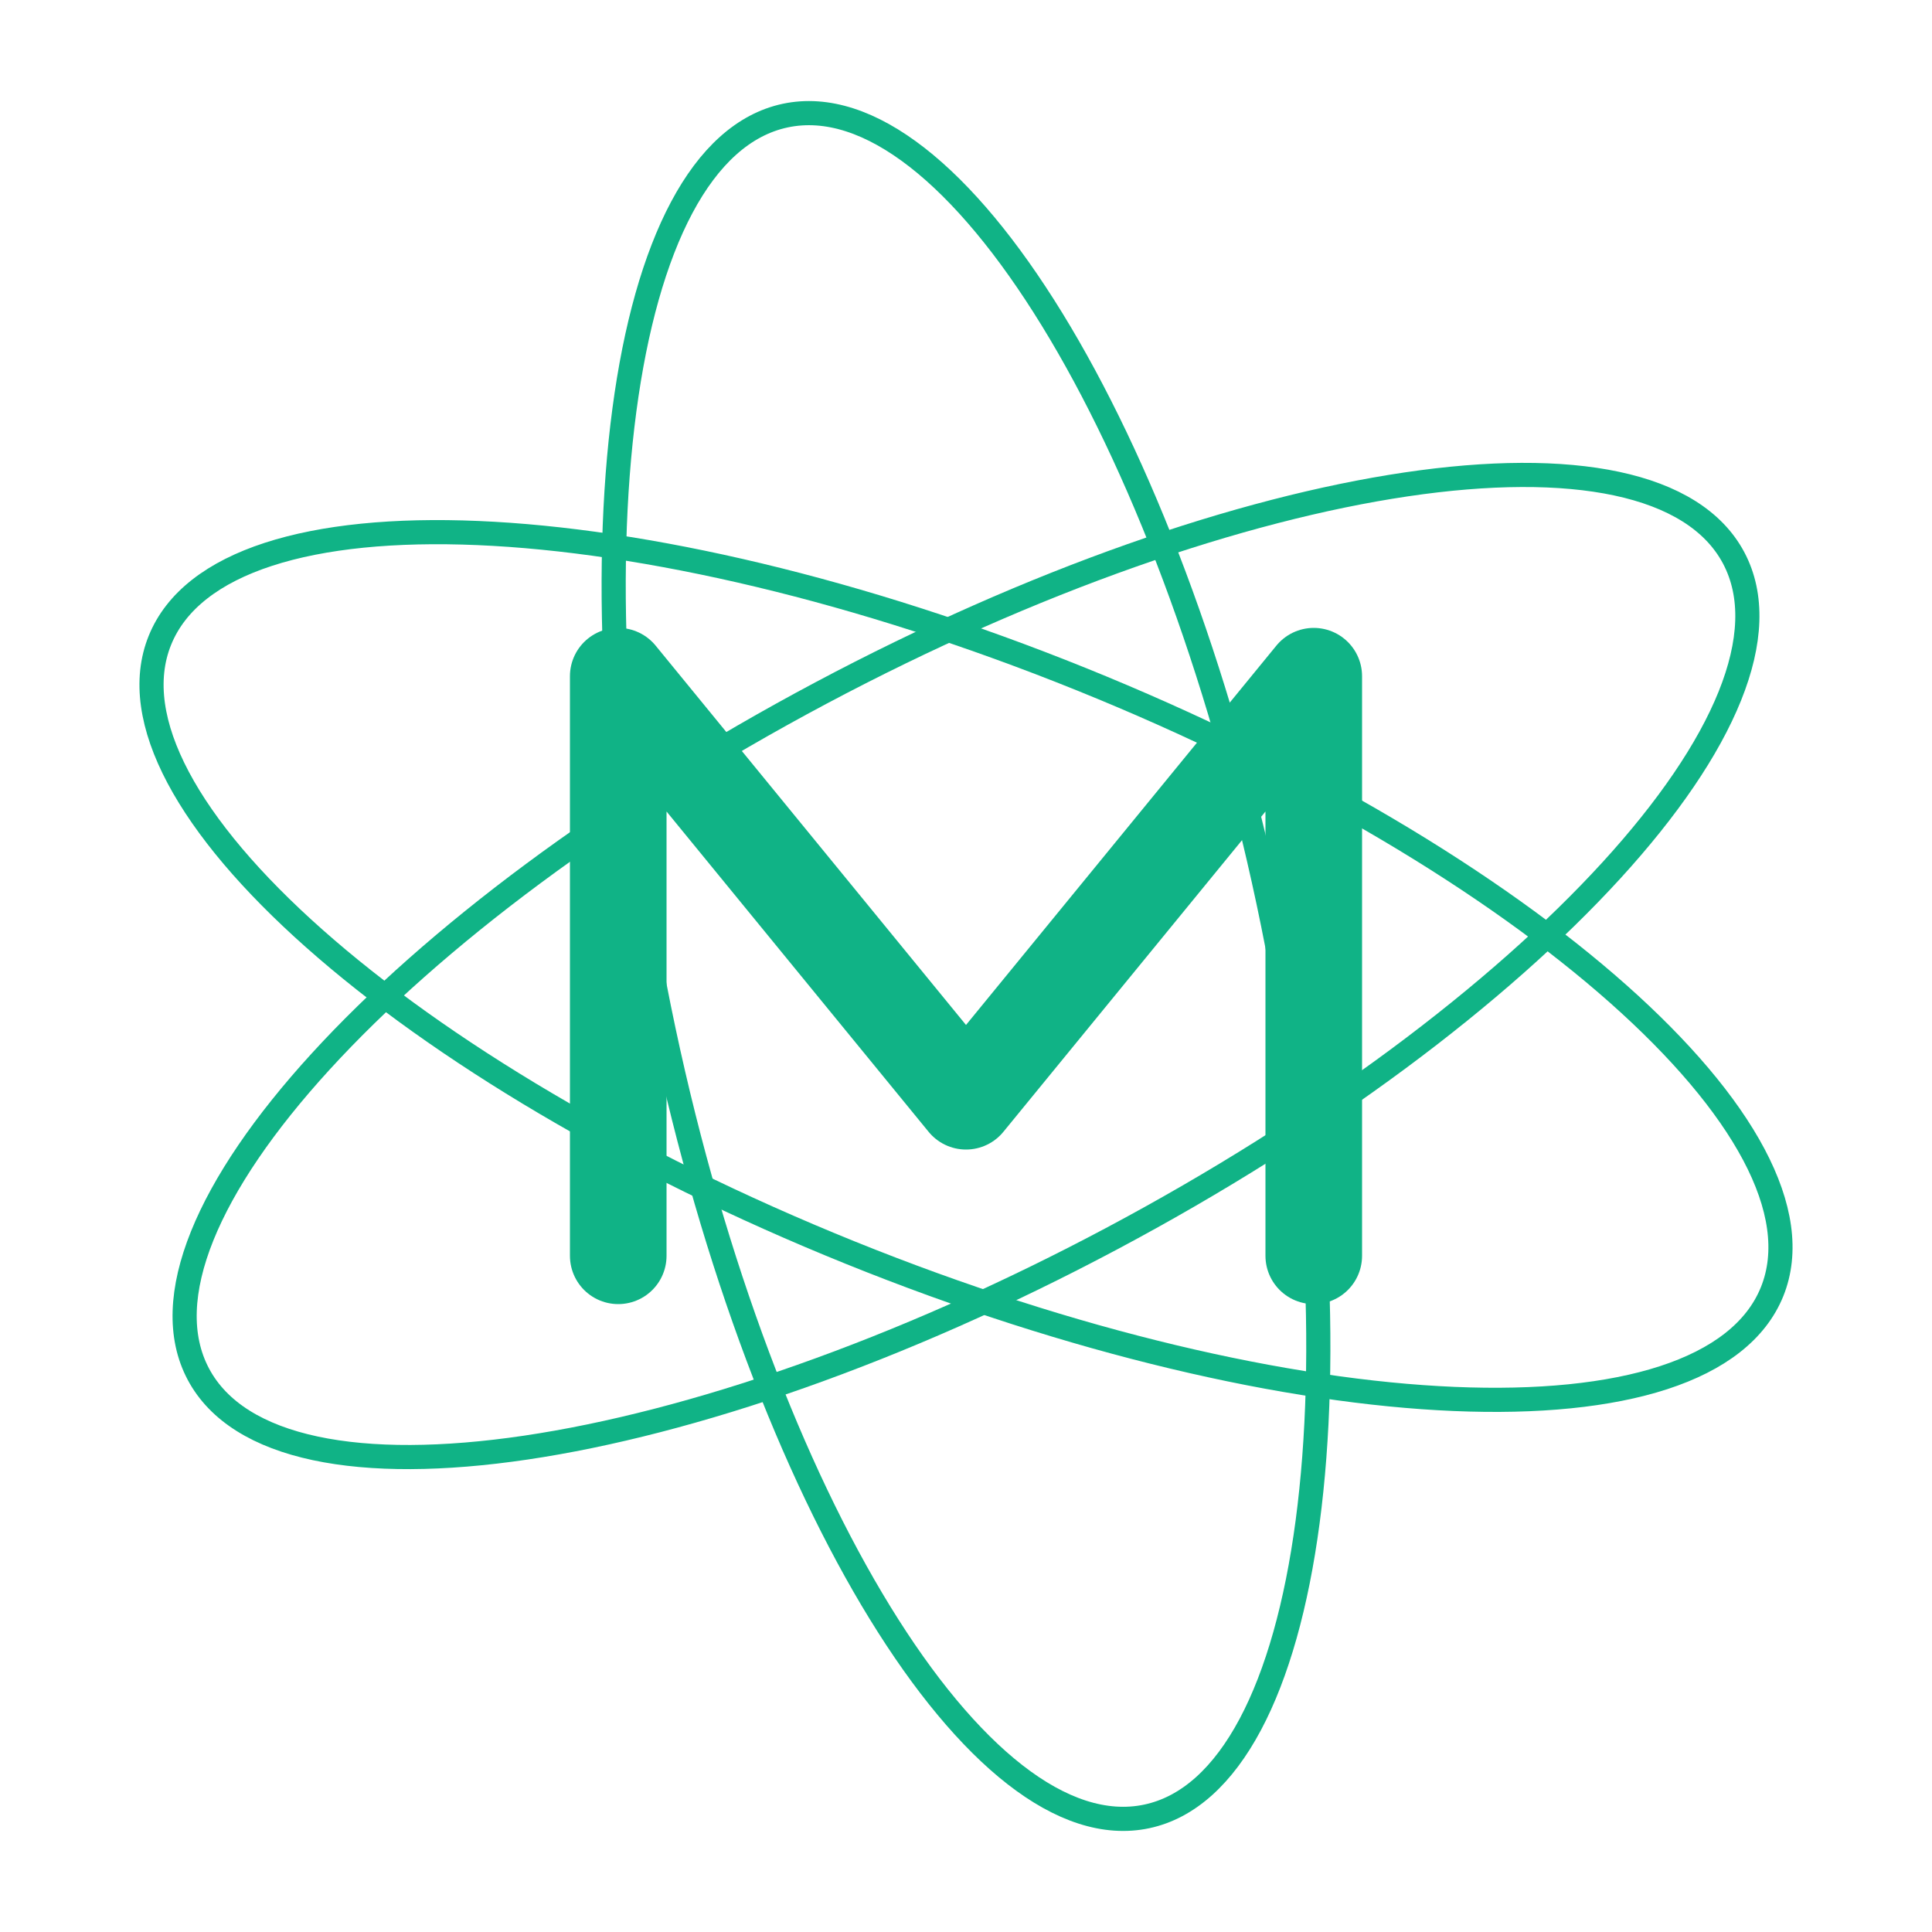
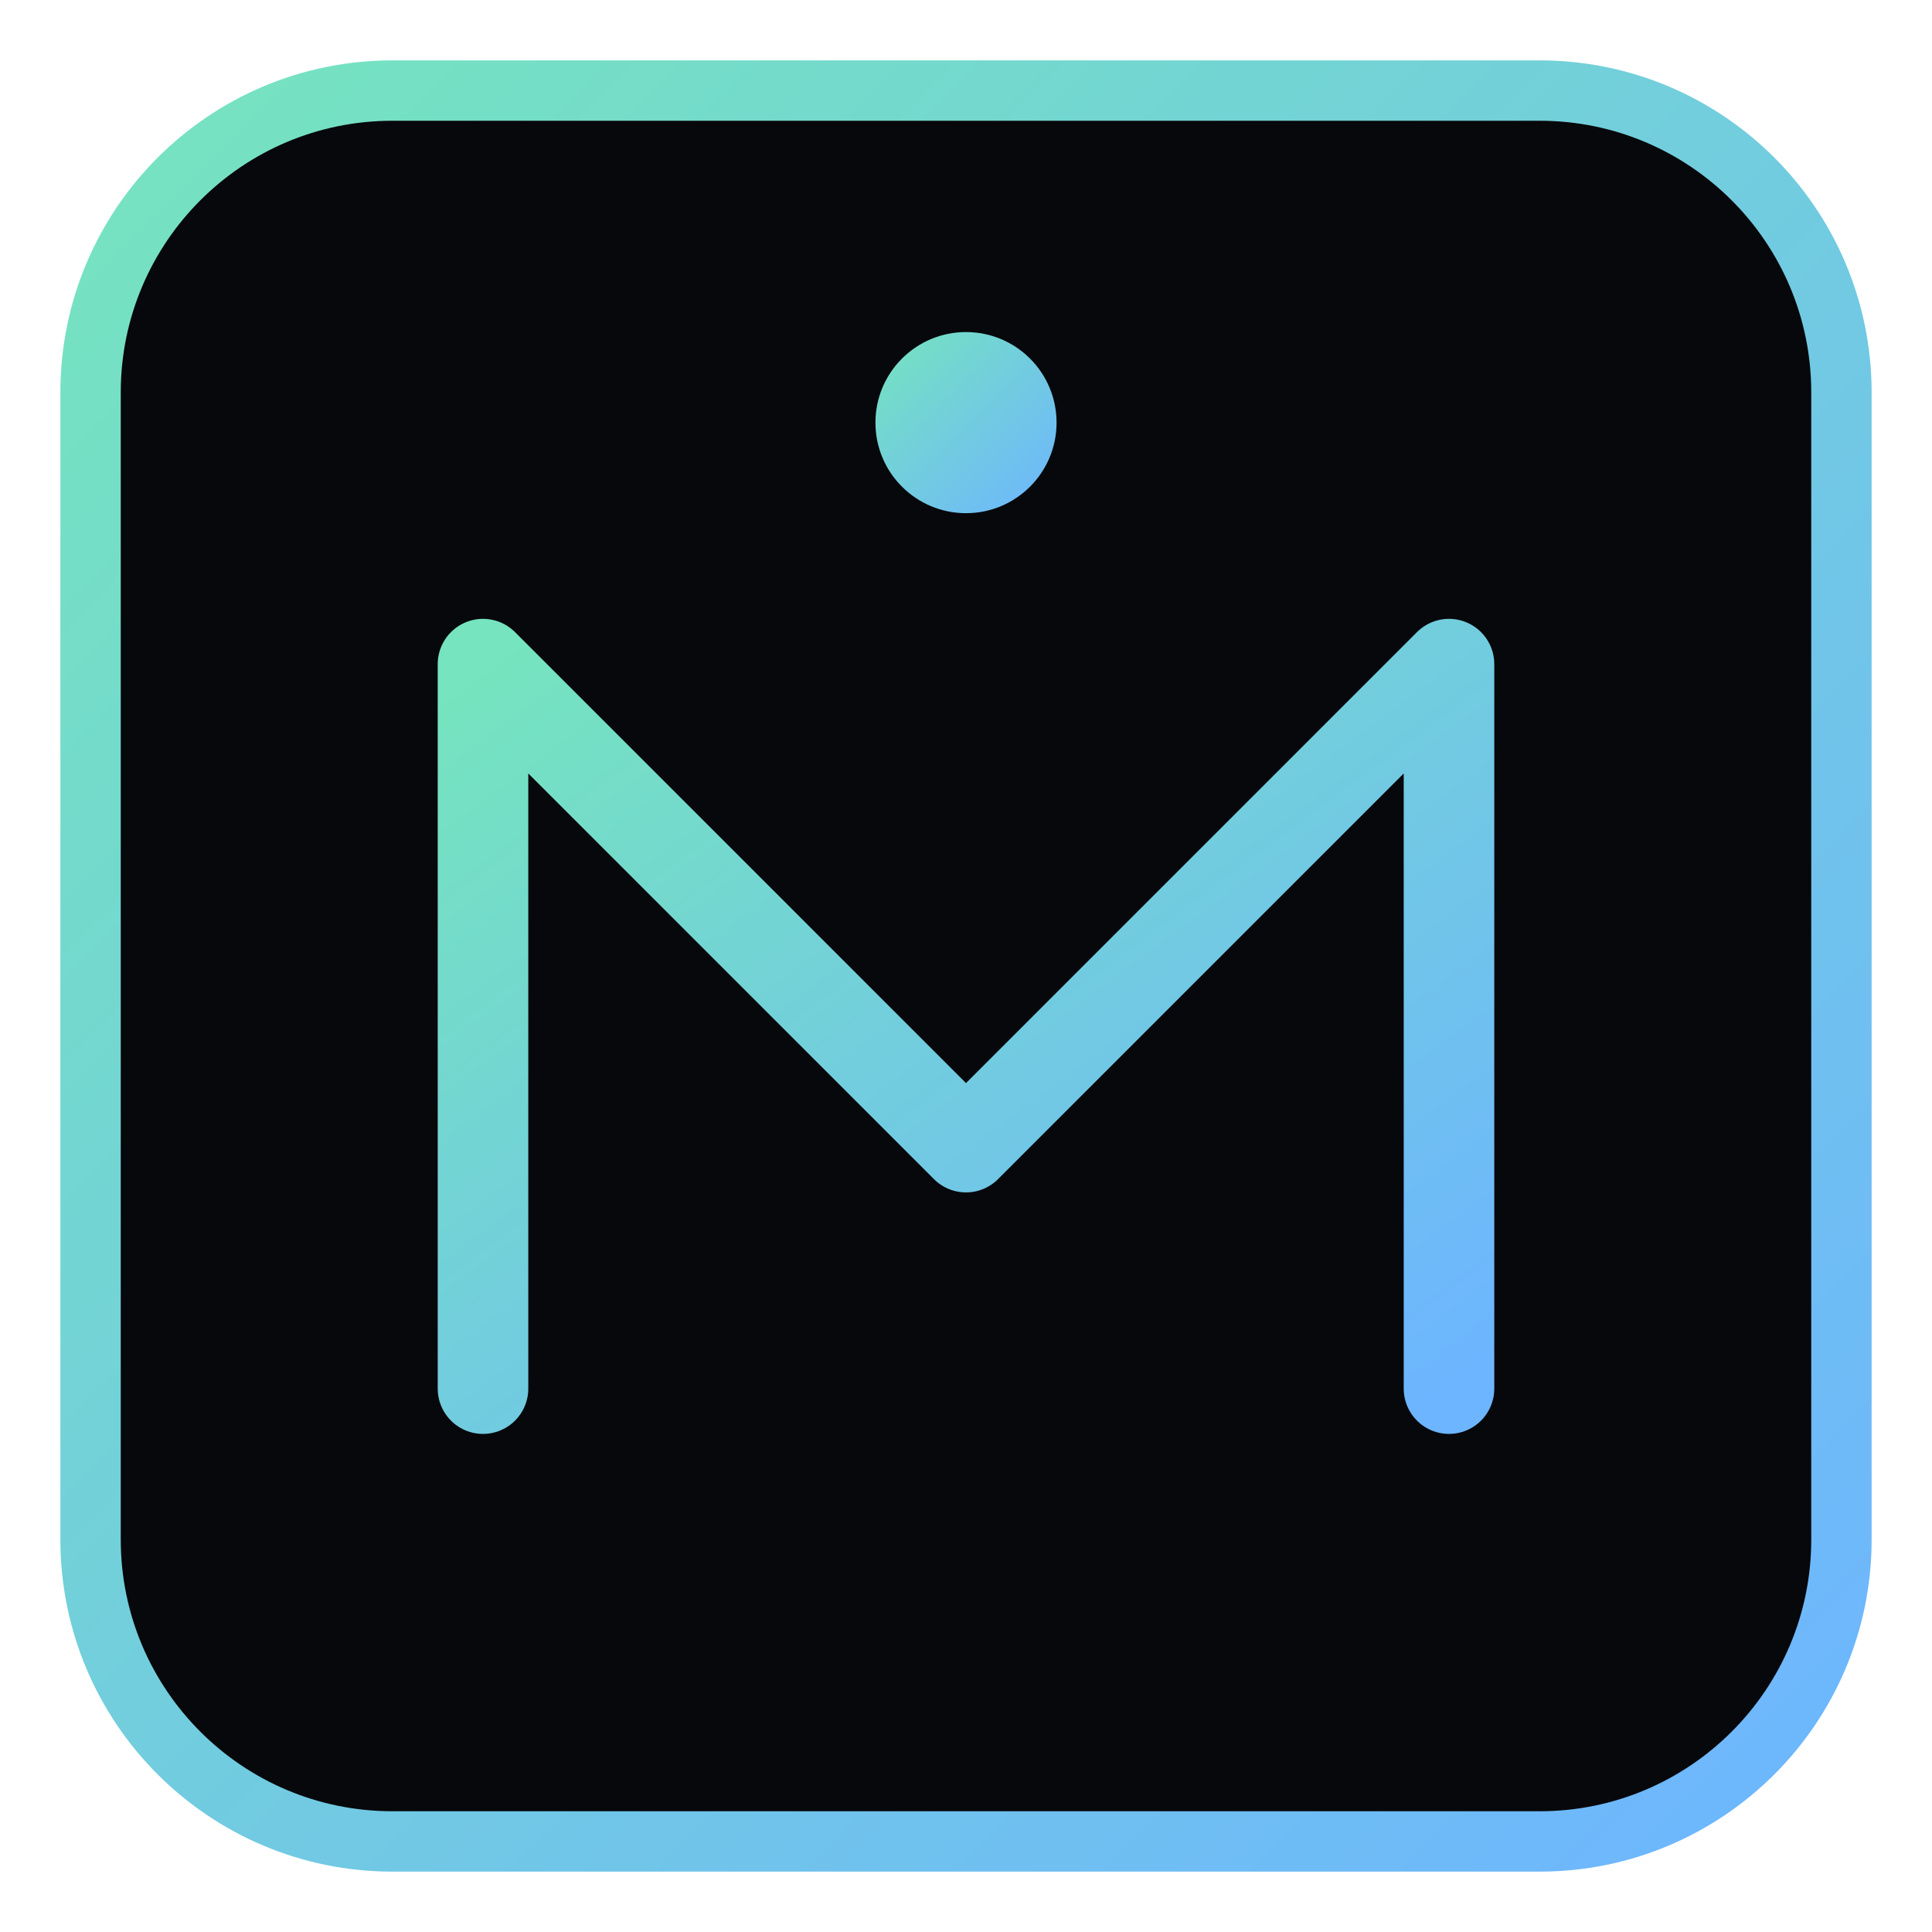
- <svg xmlns="http://www.w3.org/2000/svg" viewBox="-100 -100 200 200" role="img" aria-label="Freedom Yield Metal">
-   <g fill="none" stroke="#10B386" stroke-width="2.5" stroke-linecap="round">
-     <ellipse cx="0" cy="0" rx="90" ry="32" transform="rotate(22)" />
-     <ellipse cx="0" cy="0" rx="90" ry="32" transform="rotate(-28)" />
-     <ellipse cx="0" cy="0" rx="90" ry="32" transform="rotate(78)" />
-   </g>
-   <path d="M -36 30 L -36 -30 L 0 14 L 36 -30 L 36 30" fill="none" stroke="#10B386" stroke-width="10" stroke-linejoin="round" stroke-linecap="round" />
+ <svg xmlns="http://www.w3.org/2000/svg" viewBox="0 0 64 64" role="img" aria-label="Freedom Yield Metal">
+   <defs>
+     <linearGradient id="g" x1="0" y1="0" x2="1" y2="1">
+       <stop offset="0%" stop-color="#76e4be" />
+       <stop offset="100%" stop-color="#6db5ff" />
+     </linearGradient>
+   </defs>
+   <rect x="3" y="3" width="58" height="58" rx="10" ry="10" fill="#07080c" stroke="url(#g)" stroke-width="2" />
+   <path d="M16 46 V 22 L 32 38 L 48 22 V 46" fill="none" stroke="url(#g)" stroke-width="3" stroke-linejoin="round" stroke-linecap="round" />
+   <circle cx="32" cy="14" r="3" fill="url(#g)" />
</svg>
